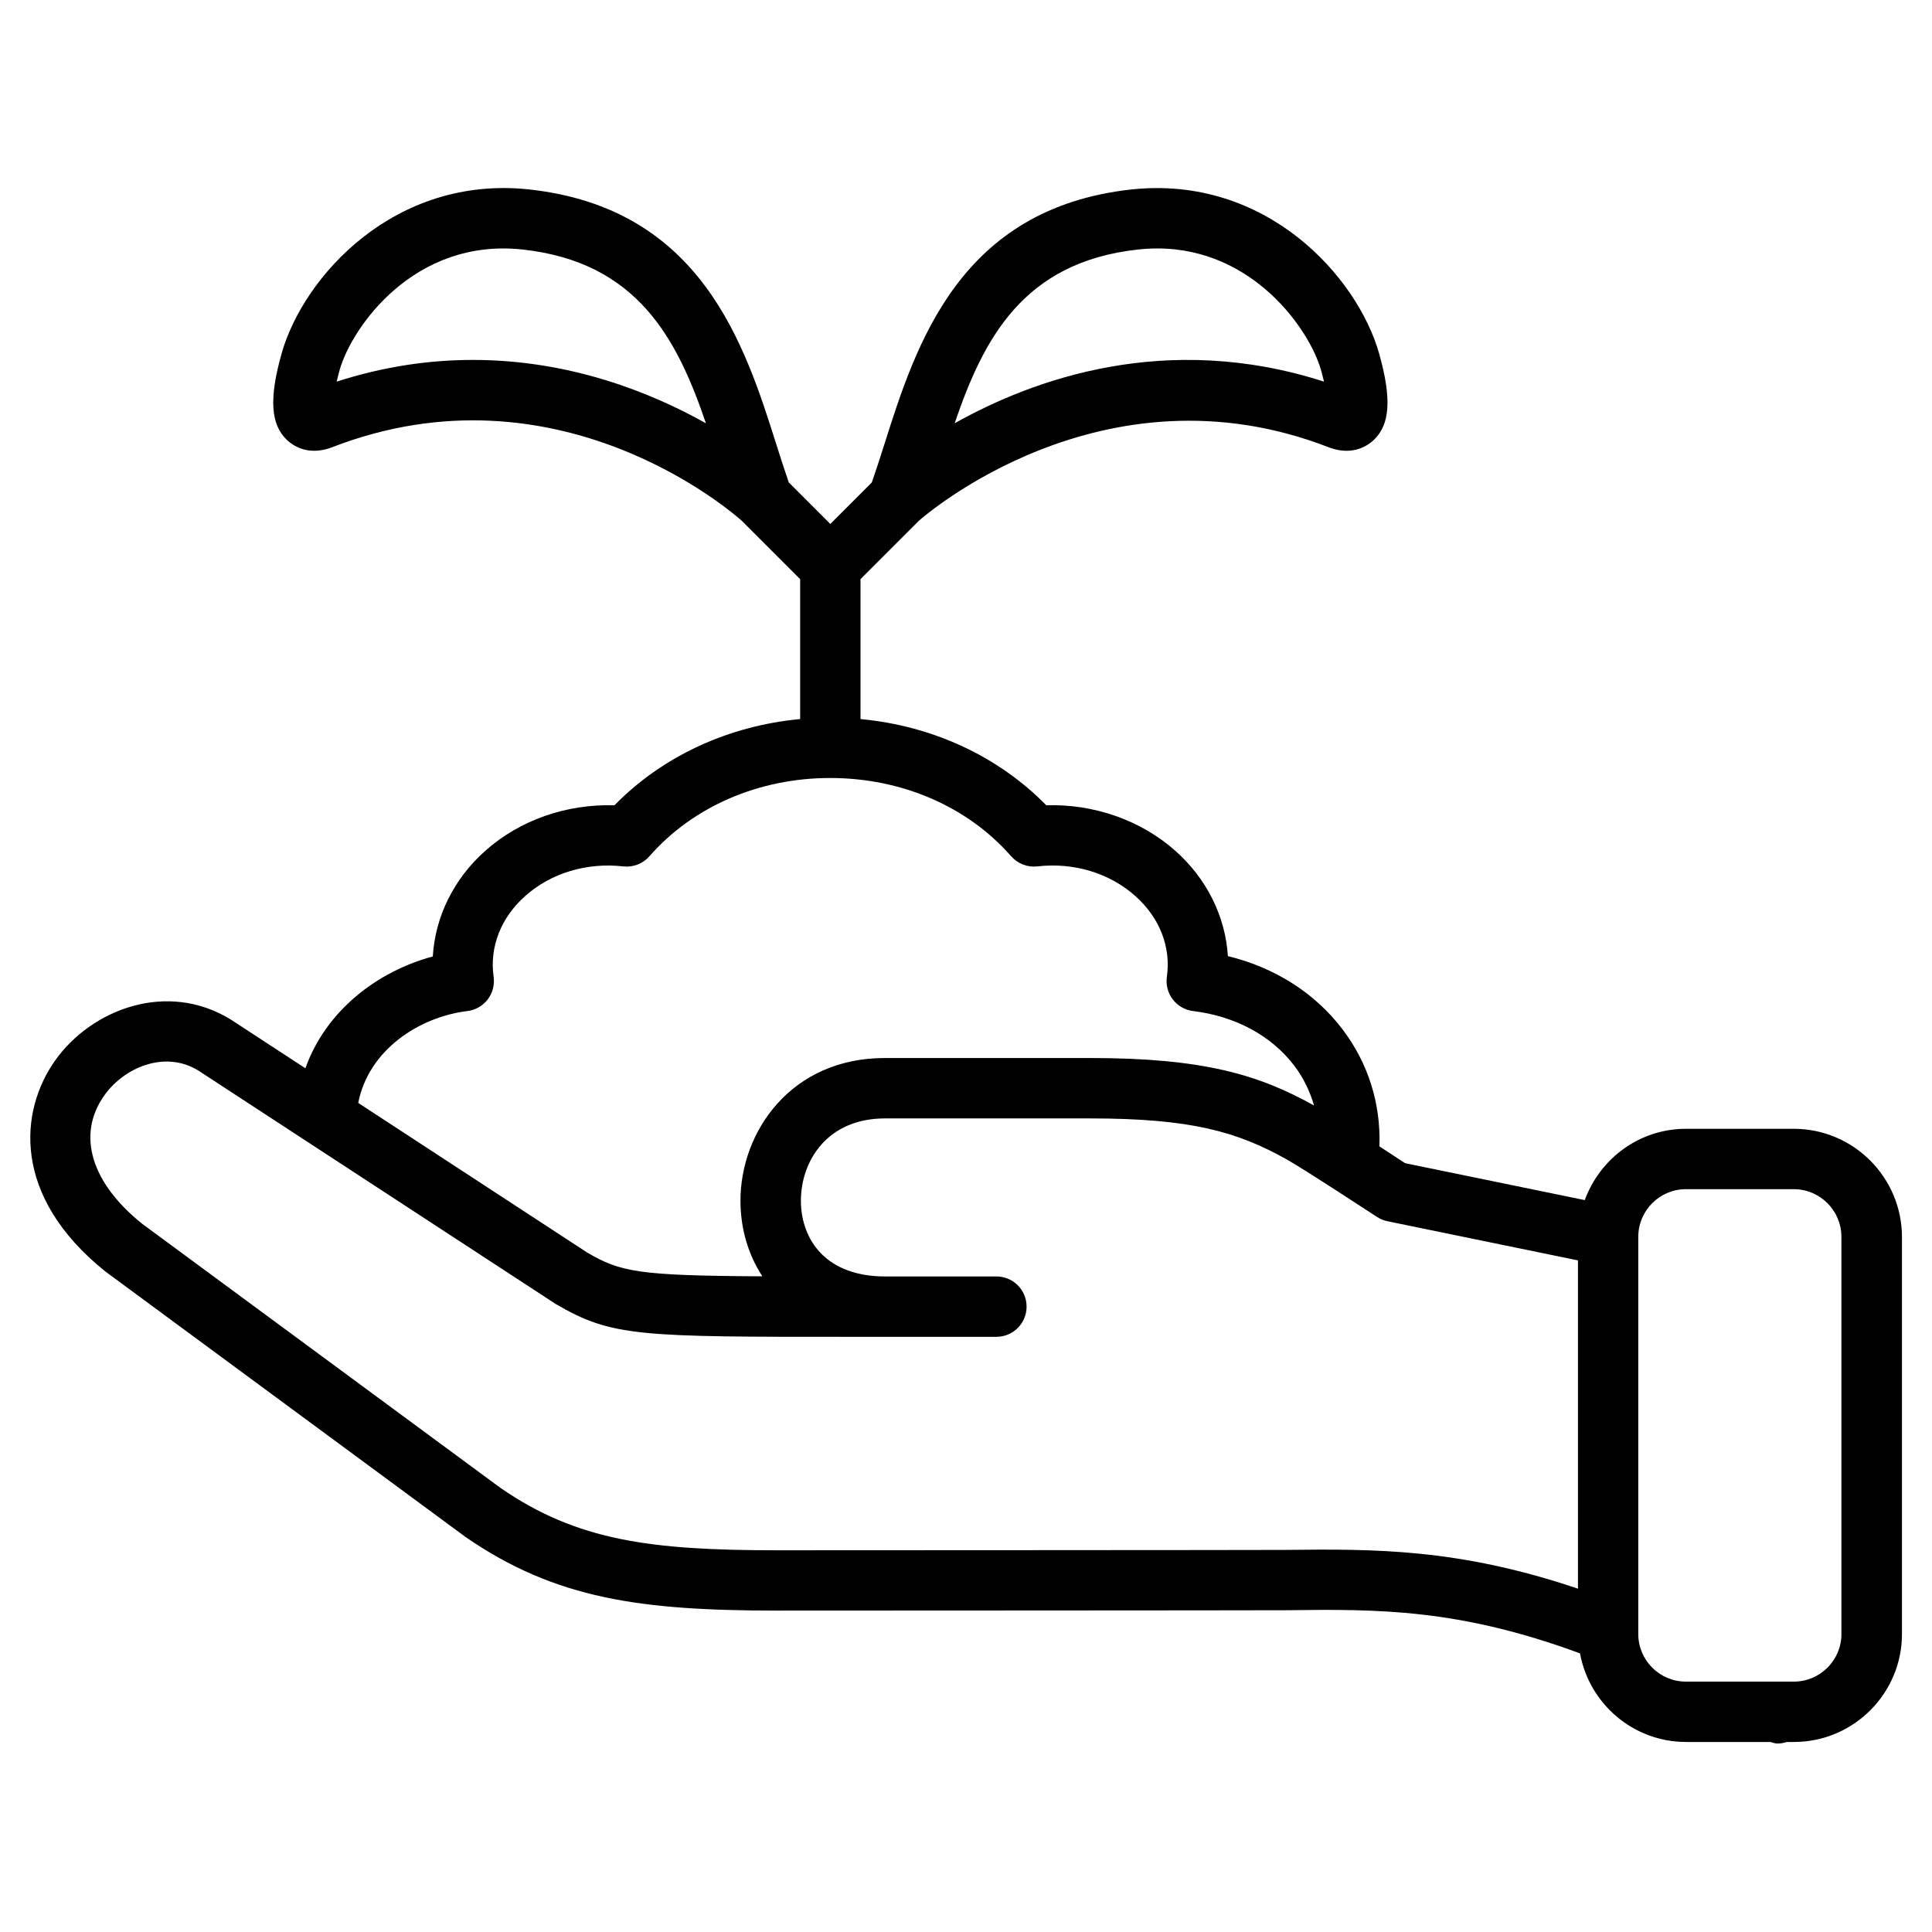
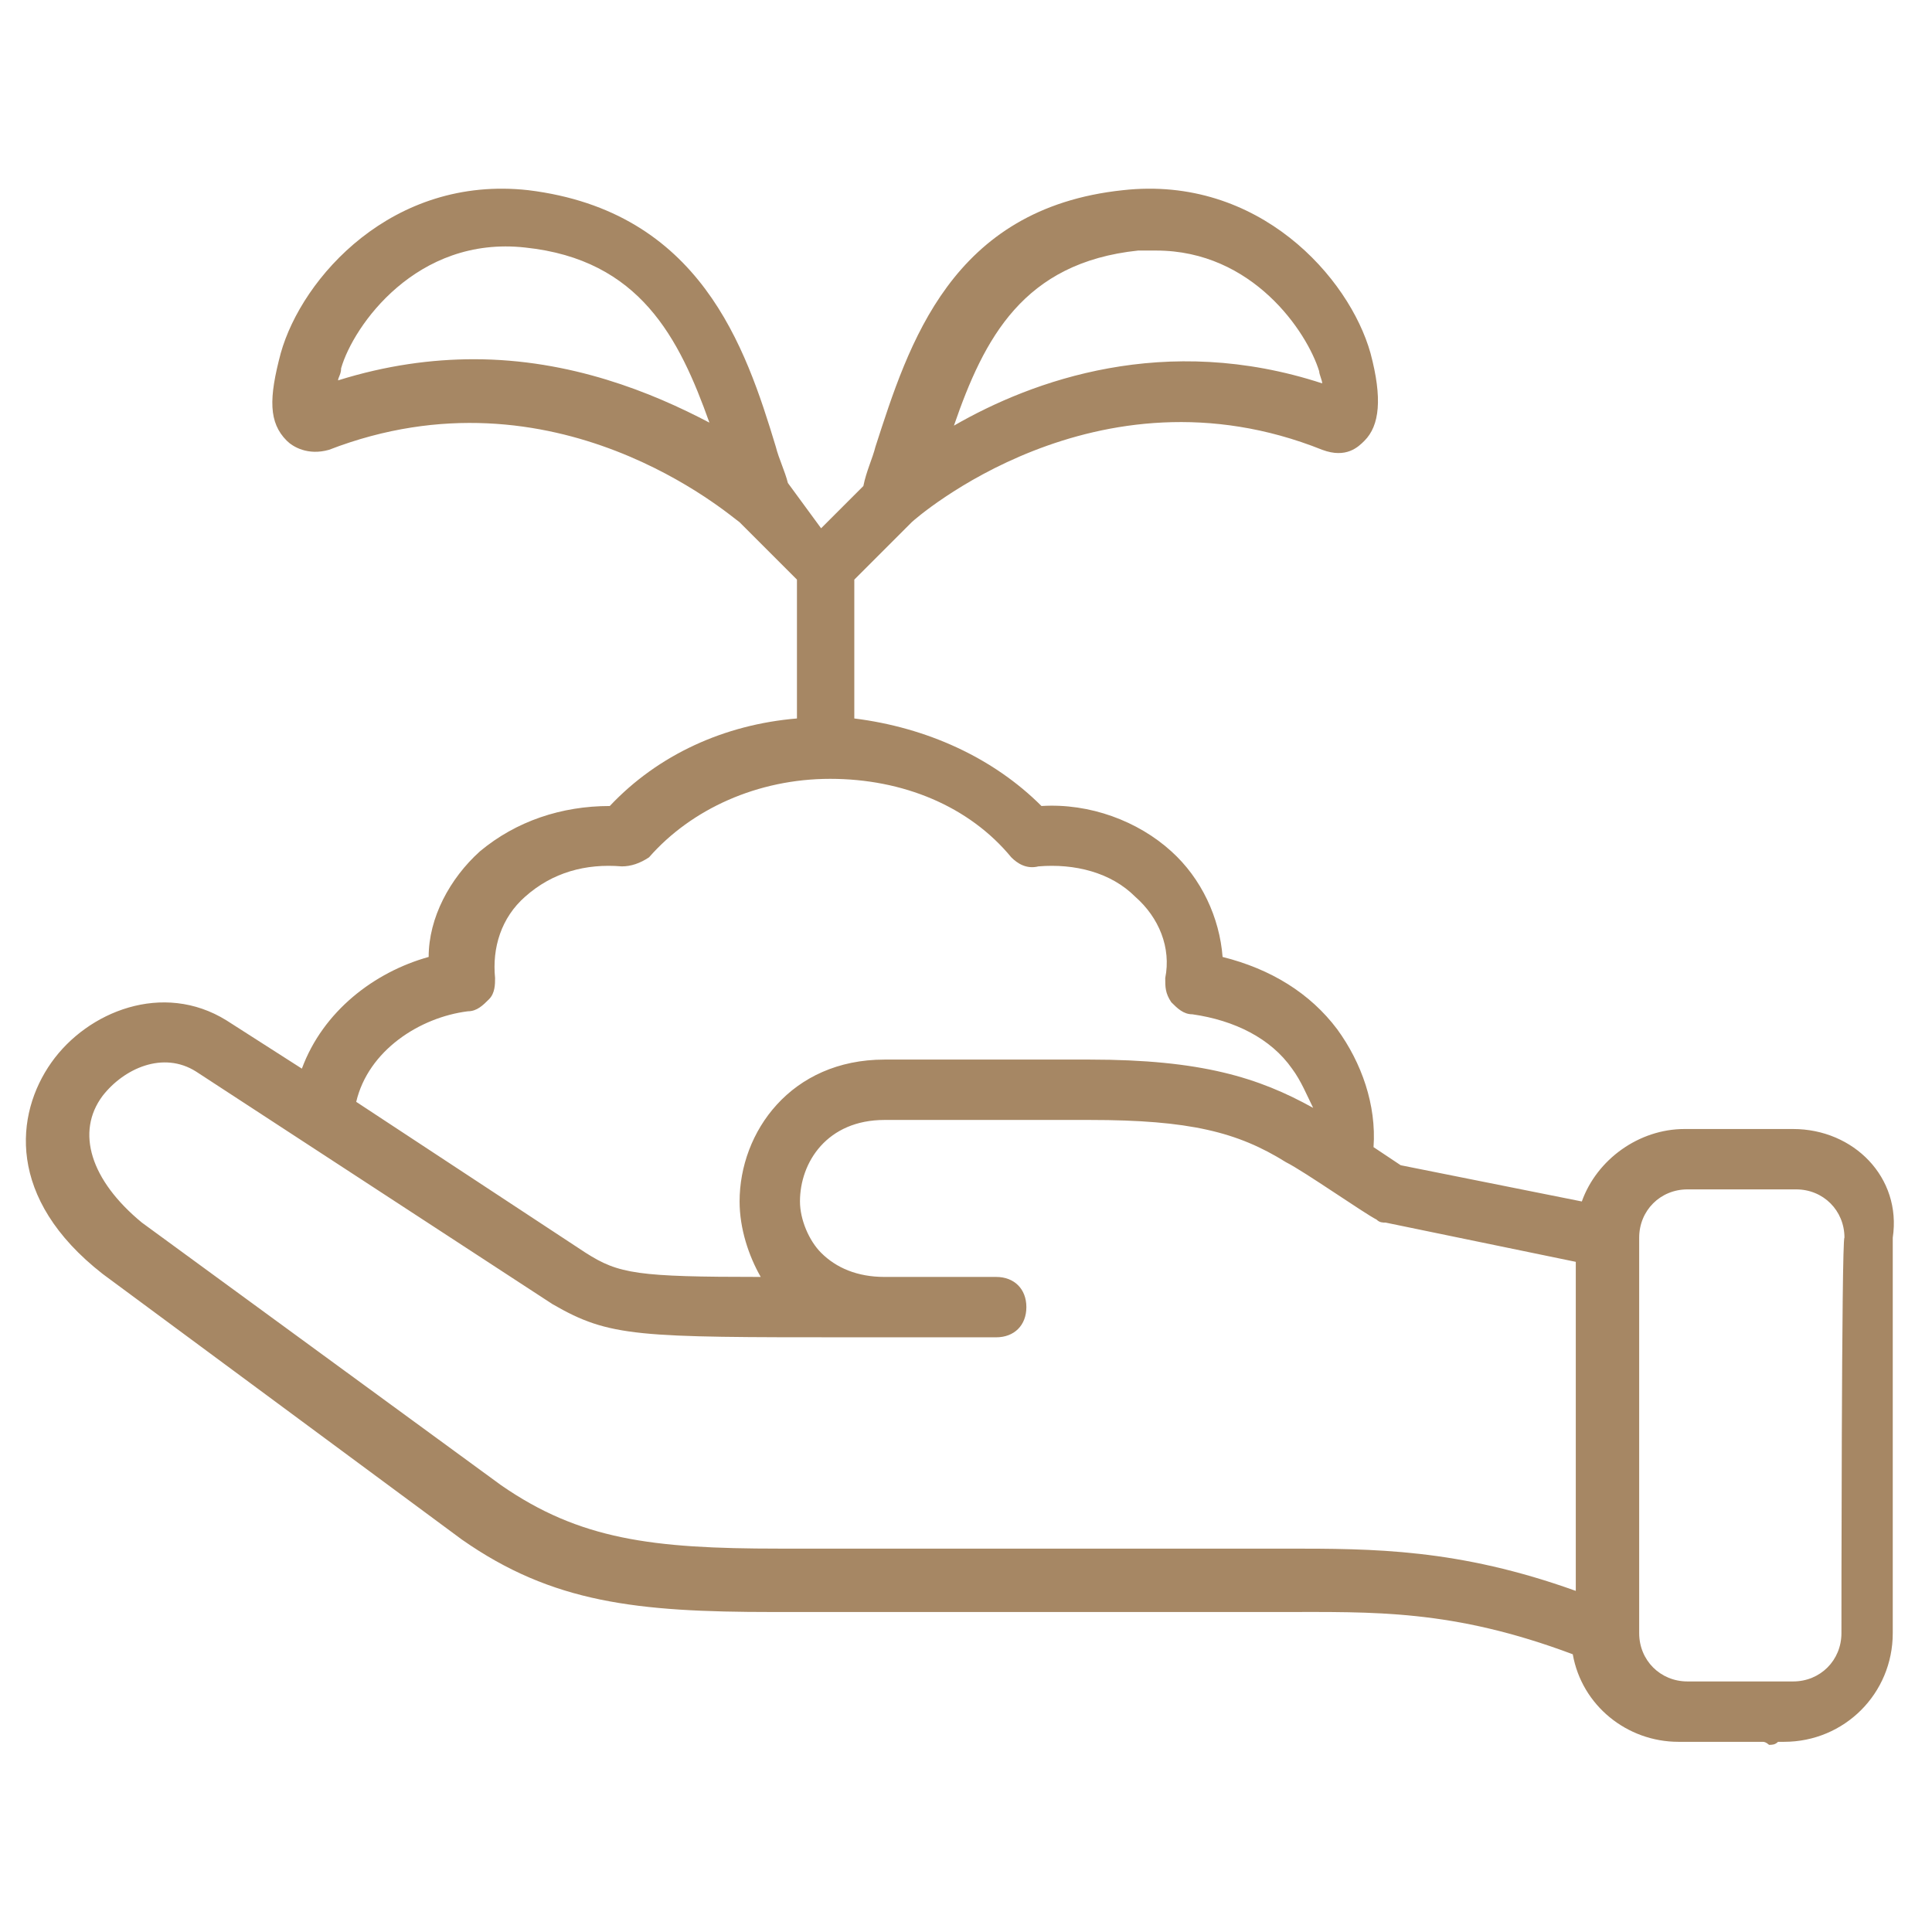
- <svg xmlns="http://www.w3.org/2000/svg" xml:space="preserve" x="0" y="0" enable-background="new 0 0 64 64" viewBox="0 0 64 64">
-   <path id="hand" d="M59.421,37.393h-3.571c-1.545,0-2.851,0.989-3.352,2.362l-5.952-1.223 c-0.3-0.195-0.582-0.38-0.852-0.558c0.054-1.404-0.372-2.767-1.234-3.893 c-0.913-1.195-2.236-2.031-3.785-2.409c-0.081-1.308-0.696-2.563-1.74-3.487 c-1.147-1.023-2.717-1.559-4.276-1.509c-1.592-1.626-3.774-2.634-6.154-2.856v-4.635l1.93-1.93 c0.126-0.114,6.085-5.36,13.605-2.429c0.015,0.006,0.029,0.011,0.044,0.016c0.761,0.259,1.248-0.1,1.421-0.264 c0.546-0.519,0.6-1.376,0.18-2.868c-0.723-2.547-3.737-5.908-8.197-5.435c-5.715,0.623-7.148,5.149-8.196,8.455 c-0.137,0.433-0.272,0.848-0.412,1.252l-1.375,1.375l-1.375-1.375c-0.138-0.402-0.273-0.815-0.408-1.245 c-1.047-3.308-2.479-7.839-8.196-8.462c-4.454-0.477-7.479,2.888-8.198,5.438 c-0.419,1.489-0.365,2.347,0.181,2.865c0.173,0.164,0.659,0.522,1.421,0.264 c0.015-0.005,0.029-0.01,0.044-0.016c7.495-2.921,13.313,2.169,13.602,2.429l1.93,1.93v4.635 c-2.379,0.222-4.56,1.23-6.151,2.856c-1.59-0.046-3.13,0.486-4.277,1.506 c-1.047,0.927-1.663,2.188-1.741,3.502c-1.83,0.491-3.539,1.789-4.22,3.704l-2.466-1.611 c-2.119-1.309-4.627-0.34-5.827,1.356c-1.175,1.661-1.452,4.481,1.664,6.985l11.93,8.794 c2.986,2.063,5.827,2.441,10.345,2.441c0,0,16.357-0.006,16.843-0.012c3.05-0.04,5.718-0.051,9.734,1.429 c0.304,1.666,1.76,2.935,3.514,2.935h2.791c0.078,0.021,0.154,0.052,0.234,0.052 c0.105,0,0.211-0.019,0.313-0.052h0.234c1.974,0,3.579-1.605,3.579-3.576V40.972 C63,38.998,61.395,37.393,59.421,37.393z M37.703,8.265c0.216-0.023,0.427-0.035,0.632-0.035 c3.188,0,5.048,2.7,5.424,4.025c0.041,0.144,0.073,0.273,0.1,0.387c-5.214-1.678-9.621-0.087-12.234,1.379 C32.572,11.241,33.882,8.681,37.703,8.265z M15.665,11.923c-1.41,0-2.925,0.207-4.513,0.719 c0.026-0.113,0.059-0.241,0.099-0.386c0.399-1.412,2.468-4.378,6.057-3.991c3.819,0.416,5.13,2.977,6.077,5.757 C21.569,13.002,18.885,11.923,15.665,11.923z M15.484,33.492c0.267-0.032,0.508-0.171,0.672-0.384 c0.163-0.213,0.233-0.483,0.196-0.749c-0.141-0.988,0.242-1.965,1.05-2.681c0.851-0.756,2.036-1.116,3.248-0.977 c0.323,0.035,0.647-0.089,0.863-0.336c1.441-1.647,3.625-2.593,5.99-2.593c2.367,0,4.552,0.945,5.993,2.593 c0.216,0.247,0.539,0.371,0.863,0.336c1.211-0.141,2.397,0.221,3.246,0.978c0.809,0.717,1.191,1.693,1.049,2.678 c-0.038,0.266,0.032,0.536,0.196,0.75c0.163,0.214,0.405,0.352,0.672,0.385c1.401,0.172,2.59,0.812,3.348,1.805 c0.307,0.402,0.522,0.852,0.66,1.325c-1.831-1.023-3.679-1.574-7.417-1.574h-6.801 c-3.107,0-4.783,2.437-4.783,4.729c0,0.916,0.253,1.781,0.725,2.503c-4.125-0.022-4.699-0.145-5.798-0.785 l-7.589-4.959C12.206,34.792,13.866,33.691,15.484,33.492z M42.578,51.343c-0.477,0.006-16.819,0.012-16.819,0.012 c-4.192,0-6.64-0.312-9.183-2.068l-11.871-8.751c-1.699-1.365-2.167-2.953-1.252-4.246 c0.667-0.941,2.023-1.505,3.121-0.824l11.832,7.729c1.869,1.092,2.754,1.092,9.895,1.089h4.706c0.553,0,1-0.447,1-1 s-0.447-1-1-1h-3.693c-0.909,0-1.647-0.27-2.132-0.779c-0.42-0.44-0.651-1.055-0.651-1.728 c0-1.315,0.871-2.728,2.783-2.728h6.801c3.319,0,4.866,0.434,6.515,1.362c0.602,0.339,2.616,1.663,2.991,1.905 c0.103,0.066,0.219,0.114,0.34,0.139l6.311,1.297v10.875C48.311,51.288,45.511,51.31,42.578,51.343z M61,54.13 c0,0.869-0.708,1.576-1.579,1.576H58.793c-0.001,0-0.001,0-0.002,0h-2.942c-0.871,0-1.579-0.707-1.579-1.576V40.972 c0-0.871,0.708-1.579,1.579-1.579h3.571c0.871,0,1.579,0.708,1.579,1.579V54.13z" />
+ <svg xmlns="http://www.w3.org/2000/svg" version="1.1" id="Layer_1" x="0px" y="0px" viewBox="0 0 64 64" style="enable-background:new 0 0 64 64;" xml:space="preserve">
+   <style type="text/css">
+ 	.st0{fill:#A68764;}
+ </style>
+   <path id="hand" class="st0" d="M59.4,37.4h-3.6c-1.5,0-2.9,1-3.4,2.4l-6-1.2c-0.3-0.2-0.6-0.4-0.9-0.6c0.1-1.4-0.4-2.8-1.2-3.9  c-0.9-1.2-2.2-2-3.8-2.4c-0.1-1.3-0.7-2.6-1.7-3.5c-1.1-1-2.7-1.6-4.3-1.5c-1.6-1.6-3.8-2.6-6.2-2.9v-4.6l1.9-1.9  c0.1-0.1,6.1-5.4,13.6-2.4c0,0,0,0,0,0c0.8,0.3,1.2-0.1,1.4-0.3c0.5-0.5,0.6-1.4,0.2-2.9c-0.7-2.5-3.7-5.9-8.2-5.4  c-5.7,0.6-7.1,5.1-8.2,8.5c-0.1,0.4-0.3,0.8-0.4,1.3l-1.4,1.4L26.1,16c-0.1-0.4-0.3-0.8-0.4-1.2c-1-3.3-2.5-7.8-8.2-8.5  c-4.5-0.5-7.5,2.9-8.2,5.4c-0.4,1.5-0.4,2.3,0.2,2.9c0.2,0.2,0.7,0.5,1.4,0.3c0,0,0,0,0,0c7.5-2.9,13.3,2.2,13.6,2.4l1.9,1.9v4.6  c-2.4,0.2-4.6,1.2-6.2,2.9c-1.6,0-3.1,0.5-4.3,1.5c-1,0.9-1.7,2.2-1.7,3.5c-1.8,0.5-3.5,1.8-4.2,3.7l-2.5-1.6  c-2.1-1.3-4.6-0.3-5.8,1.4c-1.2,1.7-1.5,4.5,1.7,7l11.9,8.8c3,2.1,5.8,2.4,10.3,2.4c0,0,16.4,0,16.8,0c3.1,0,5.7-0.1,9.7,1.4  c0.3,1.7,1.8,2.9,3.5,2.9h2.8c0.1,0,0.2,0.1,0.2,0.1c0.1,0,0.2,0,0.3-0.1h0.2c2,0,3.6-1.6,3.6-3.6V41C63,39,61.4,37.4,59.4,37.4z   M37.7,8.3c0.2,0,0.4,0,0.6,0c3.2,0,5,2.7,5.4,4c0,0.1,0.1,0.3,0.1,0.4c-5.2-1.7-9.6-0.1-12.2,1.4C32.6,11.2,33.9,8.7,37.7,8.3z   M15.7,11.9c-1.4,0-2.9,0.2-4.5,0.7c0-0.1,0.1-0.2,0.1-0.4c0.4-1.4,2.5-4.4,6.1-4c3.8,0.4,5.1,3,6.1,5.8  C21.6,13,18.9,11.9,15.7,11.9z M15.5,33.5c0.3,0,0.5-0.2,0.7-0.4c0.2-0.2,0.2-0.5,0.2-0.7c-0.1-1,0.2-2,1-2.7c0.9-0.8,2-1.1,3.2-1  c0.3,0,0.6-0.1,0.9-0.3c1.4-1.6,3.6-2.6,6-2.6c2.4,0,4.6,0.9,6,2.6c0.2,0.2,0.5,0.4,0.9,0.3c1.2-0.1,2.4,0.2,3.2,1  c0.8,0.7,1.2,1.7,1,2.7c0,0.3,0,0.5,0.2,0.8c0.2,0.2,0.4,0.4,0.7,0.4c1.4,0.2,2.6,0.8,3.3,1.8c0.3,0.4,0.5,0.9,0.7,1.3  c-1.8-1-3.7-1.6-7.4-1.6h-6.8c-3.1,0-4.8,2.4-4.8,4.7c0,0.9,0.3,1.8,0.7,2.5c-4.1,0-4.7-0.1-5.8-0.8l-7.6-5  C12.2,34.8,13.9,33.7,15.5,33.5z M42.6,51.3c-0.5,0-16.8,0-16.8,0c-4.2,0-6.6-0.3-9.2-2.1L4.7,40.5c-1.7-1.4-2.2-3-1.3-4.2  c0.7-0.9,2-1.5,3.1-0.8l11.8,7.7c1.9,1.1,2.8,1.1,9.9,1.1H33c0.6,0,1-0.4,1-1s-0.4-1-1-1h-3.7c-0.9,0-1.6-0.3-2.1-0.8  c-0.4-0.4-0.7-1.1-0.7-1.7c0-1.3,0.9-2.7,2.8-2.7h6.8c3.3,0,4.9,0.4,6.5,1.4c0.6,0.3,2.6,1.7,3,1.9c0.1,0.1,0.2,0.1,0.3,0.1l6.3,1.3  v10.9C48.3,51.3,45.5,51.3,42.6,51.3z M61,54.1c0,0.9-0.7,1.6-1.6,1.6h-0.6c0,0,0,0,0,0h-2.9c-0.9,0-1.6-0.7-1.6-1.6V41  c0-0.9,0.7-1.6,1.6-1.6h3.6c0.9,0,1.6,0.7,1.6,1.6C61,41,61,54.1,61,54.1z" />
</svg>
